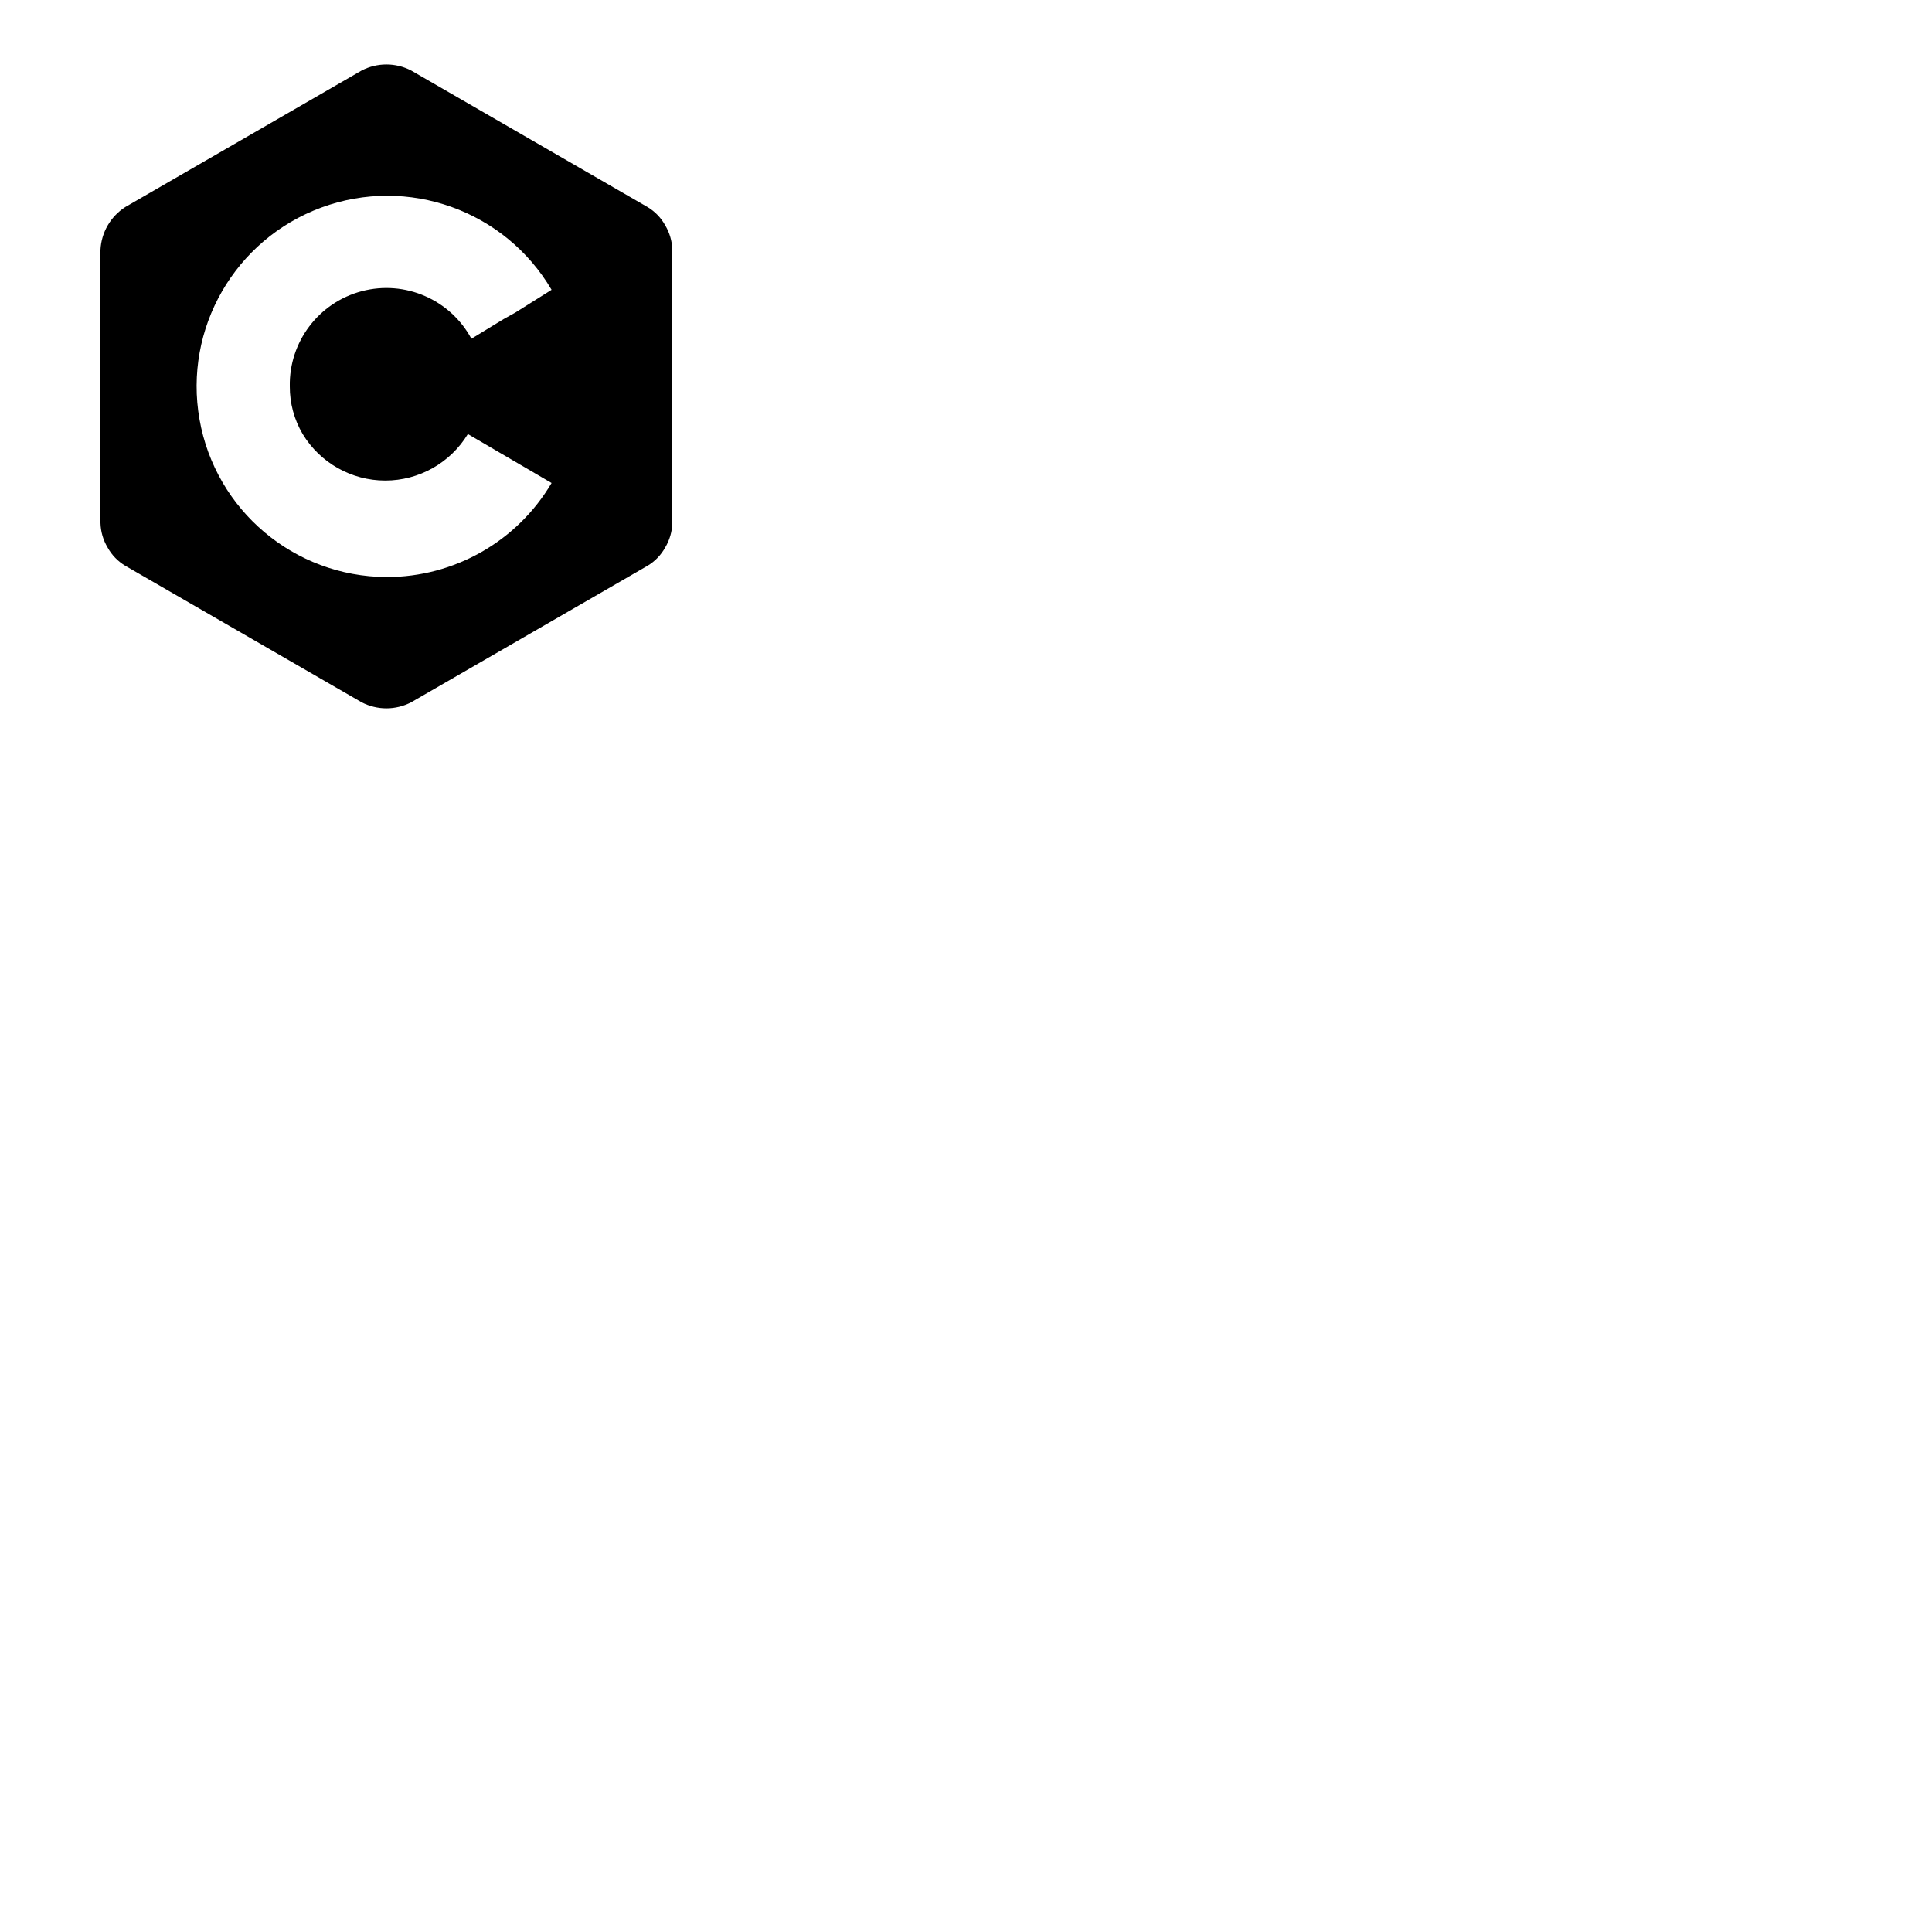
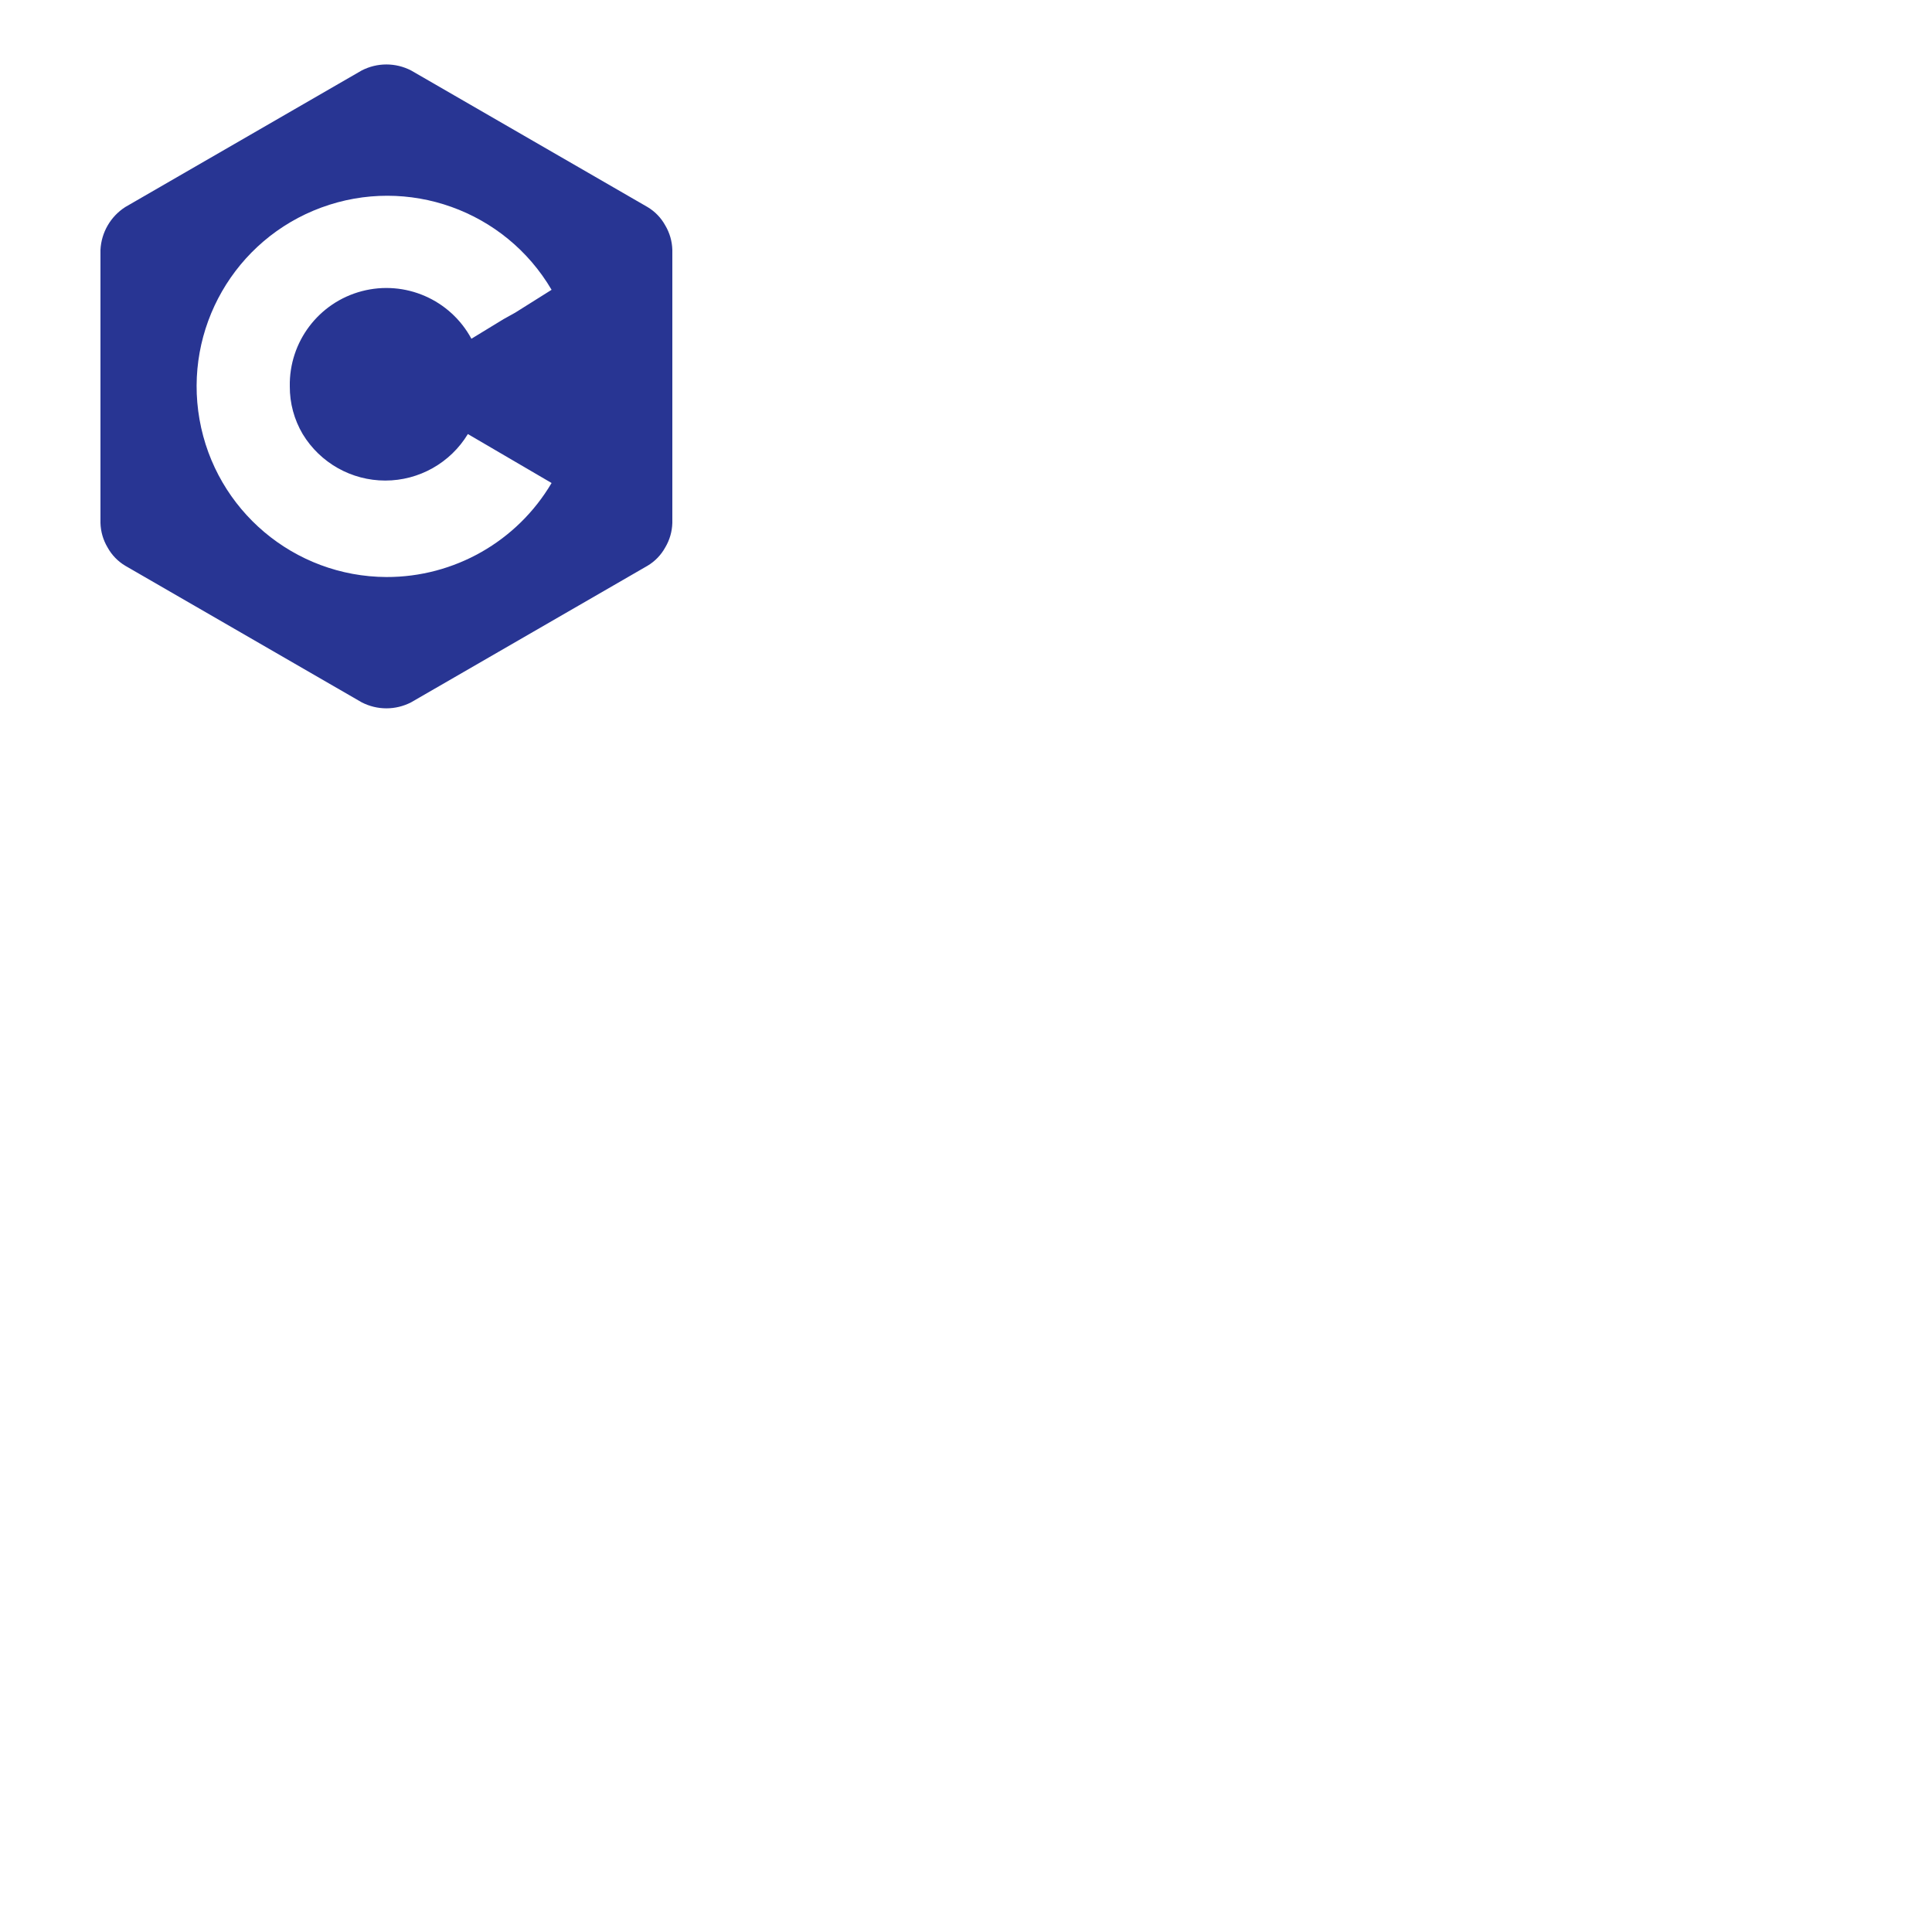
- <svg xmlns="http://www.w3.org/2000/svg" viewBox="0 0 60 60" width="100%" height="100%" style="display: block; margin: auto;">
+ <svg xmlns="http://www.w3.org/2000/svg" viewBox="0 0 60 60" width="100%" height="100%" fill="#283593">
  <g transform="translate(50%, 50%)">
    <path d="M20.66 7a1.51 1.51 0 0 0-.55-.57l-7.34-4.24a1.67 1.67 0 0 0-1.54 0L3.89 6.43a1.68 1.68 0 0 0-.77 1.33v8.48a1.57 1.57 0 0 0 .22.76 1.51 1.51 0 0 0 .55.57l7.34 4.24a1.67 1.67 0 0 0 1.54 0l7.34-4.24a1.51 1.51 0 0 0 .55-.57 1.57 1.57 0 0 0 .22-.76V7.76a1.57 1.57 0 0 0-.22-.76zM12 17.92A5.92 5.92 0 1 1 17.13 9L16 9.71l-.36.20-1 .61A3 3 0 0 0 9 12a2.88 2.88 0 0 0 .4 1.48 3 3 0 0 0 5.13 0l2.6 1.52A5.94 5.94 0 0 1 12 17.92zm5.92-5.59h-" />
  </g>
</svg>
